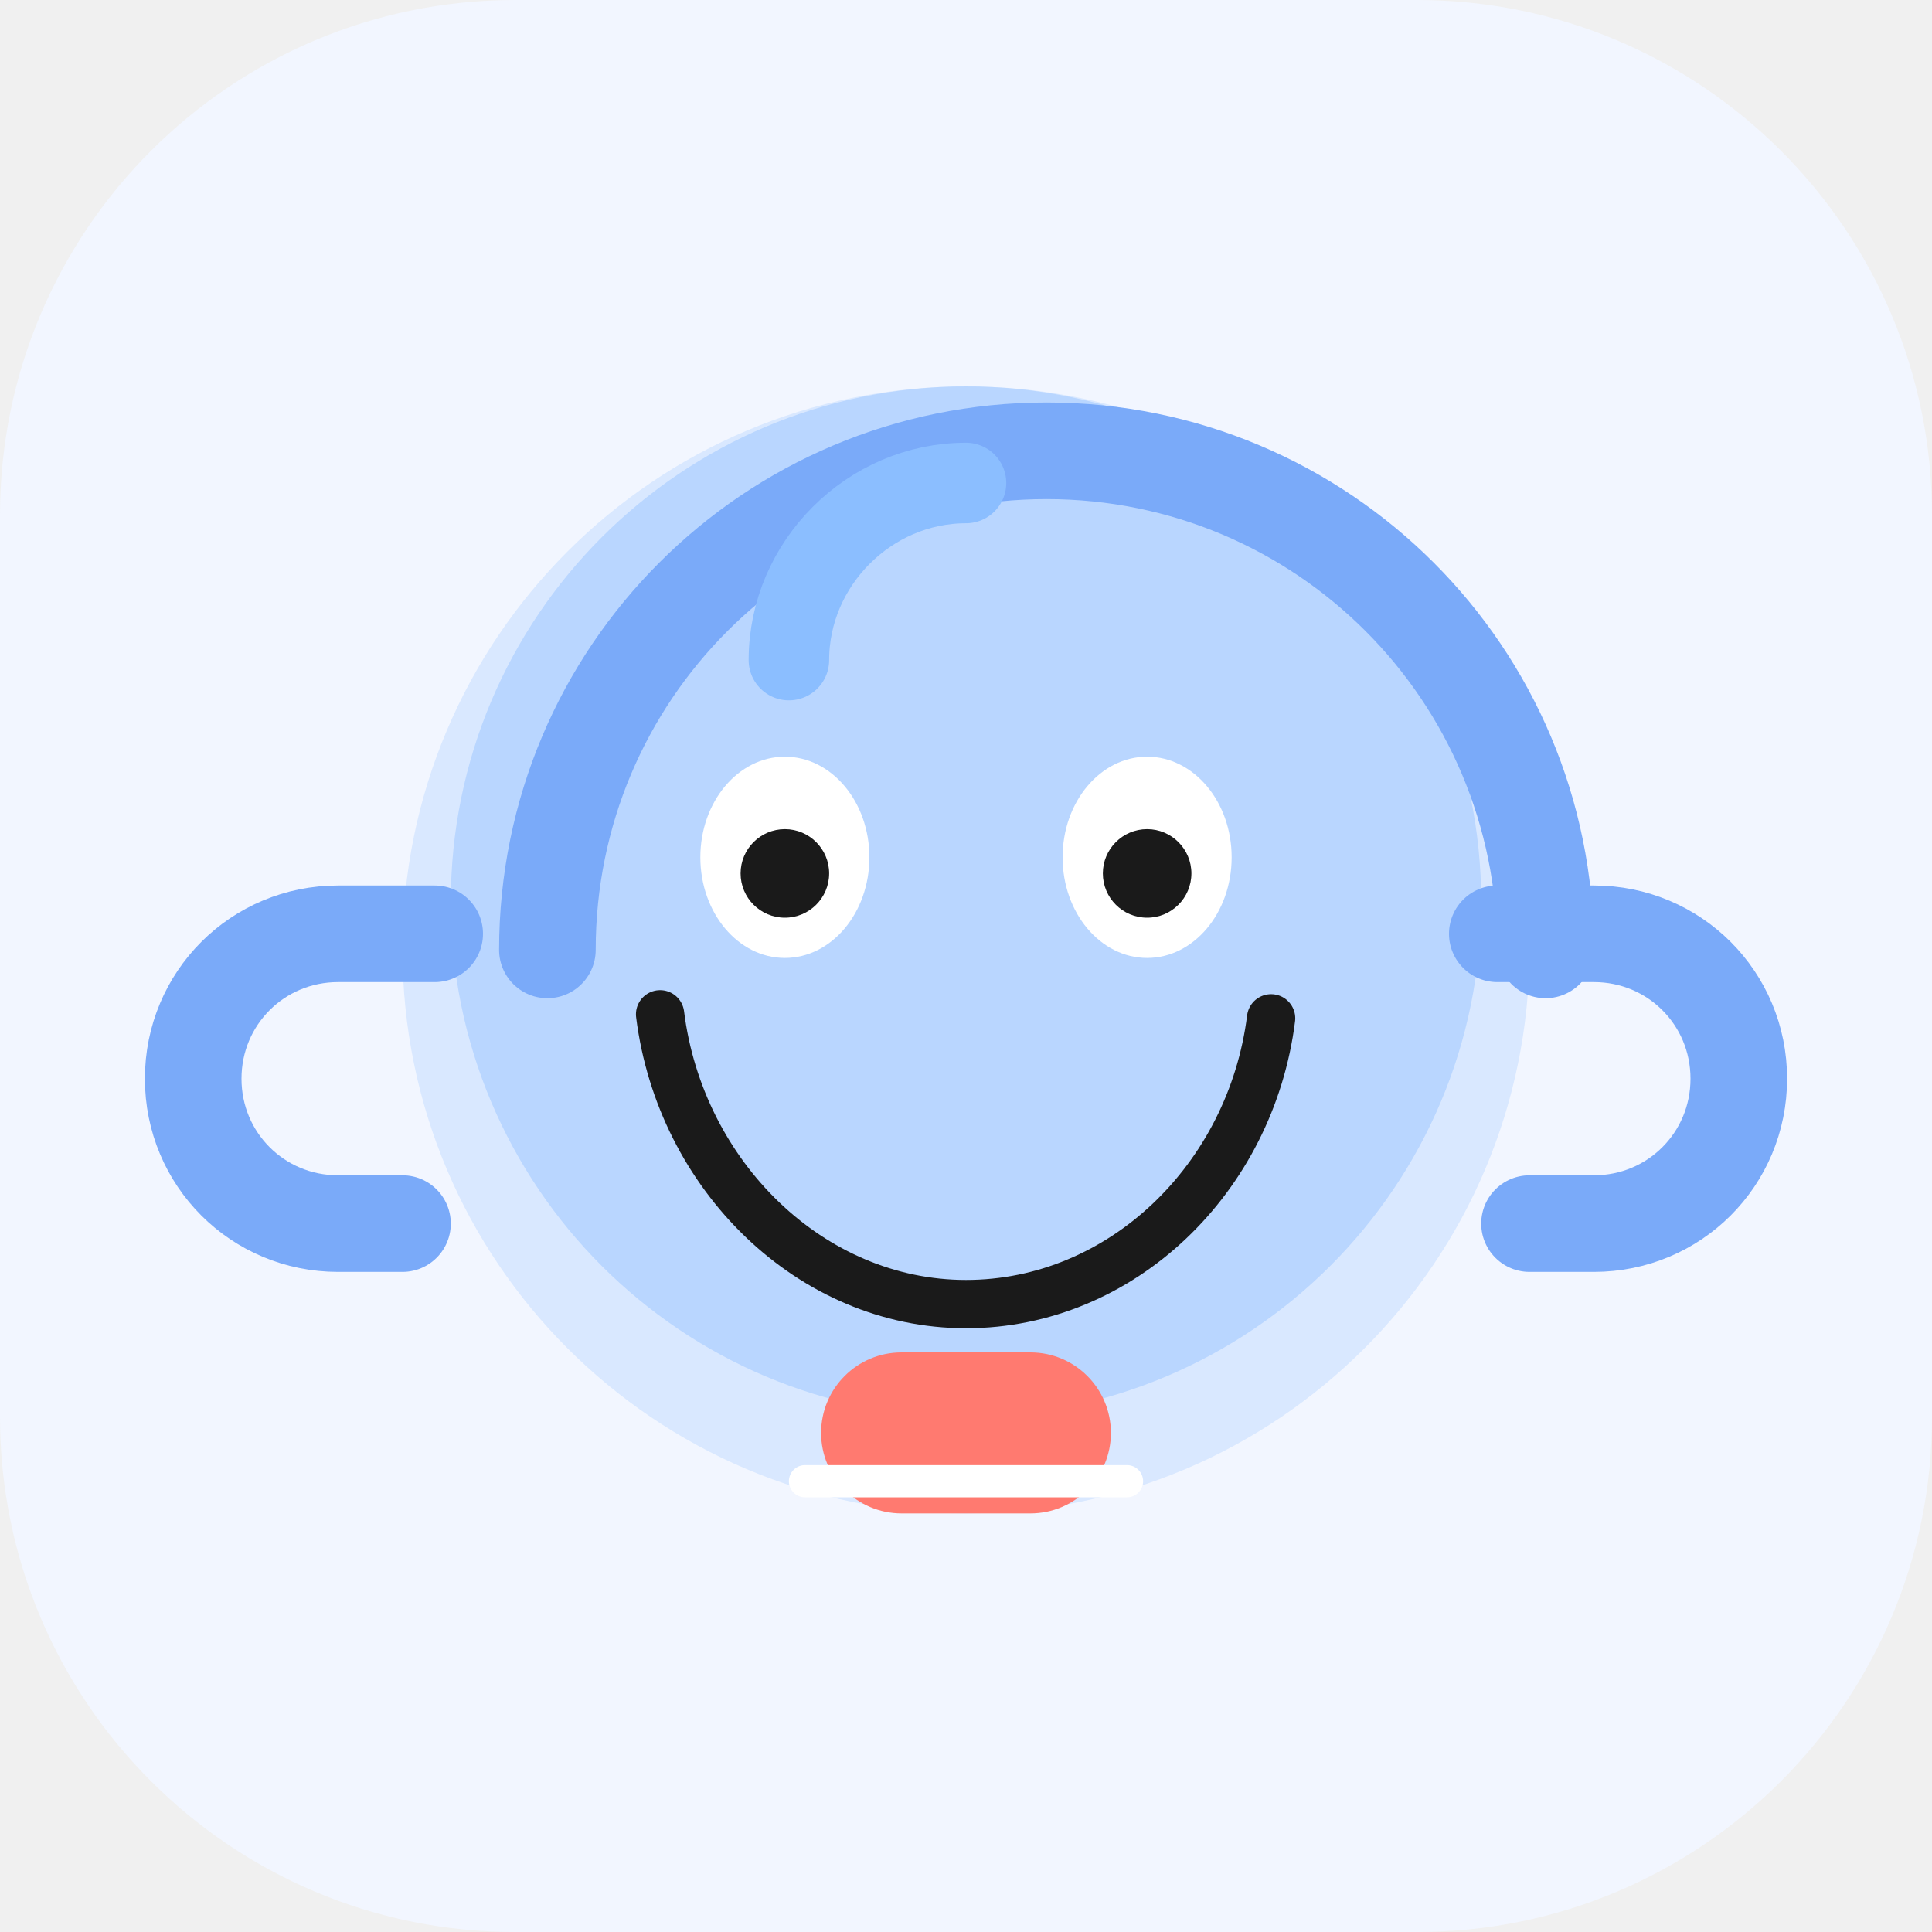
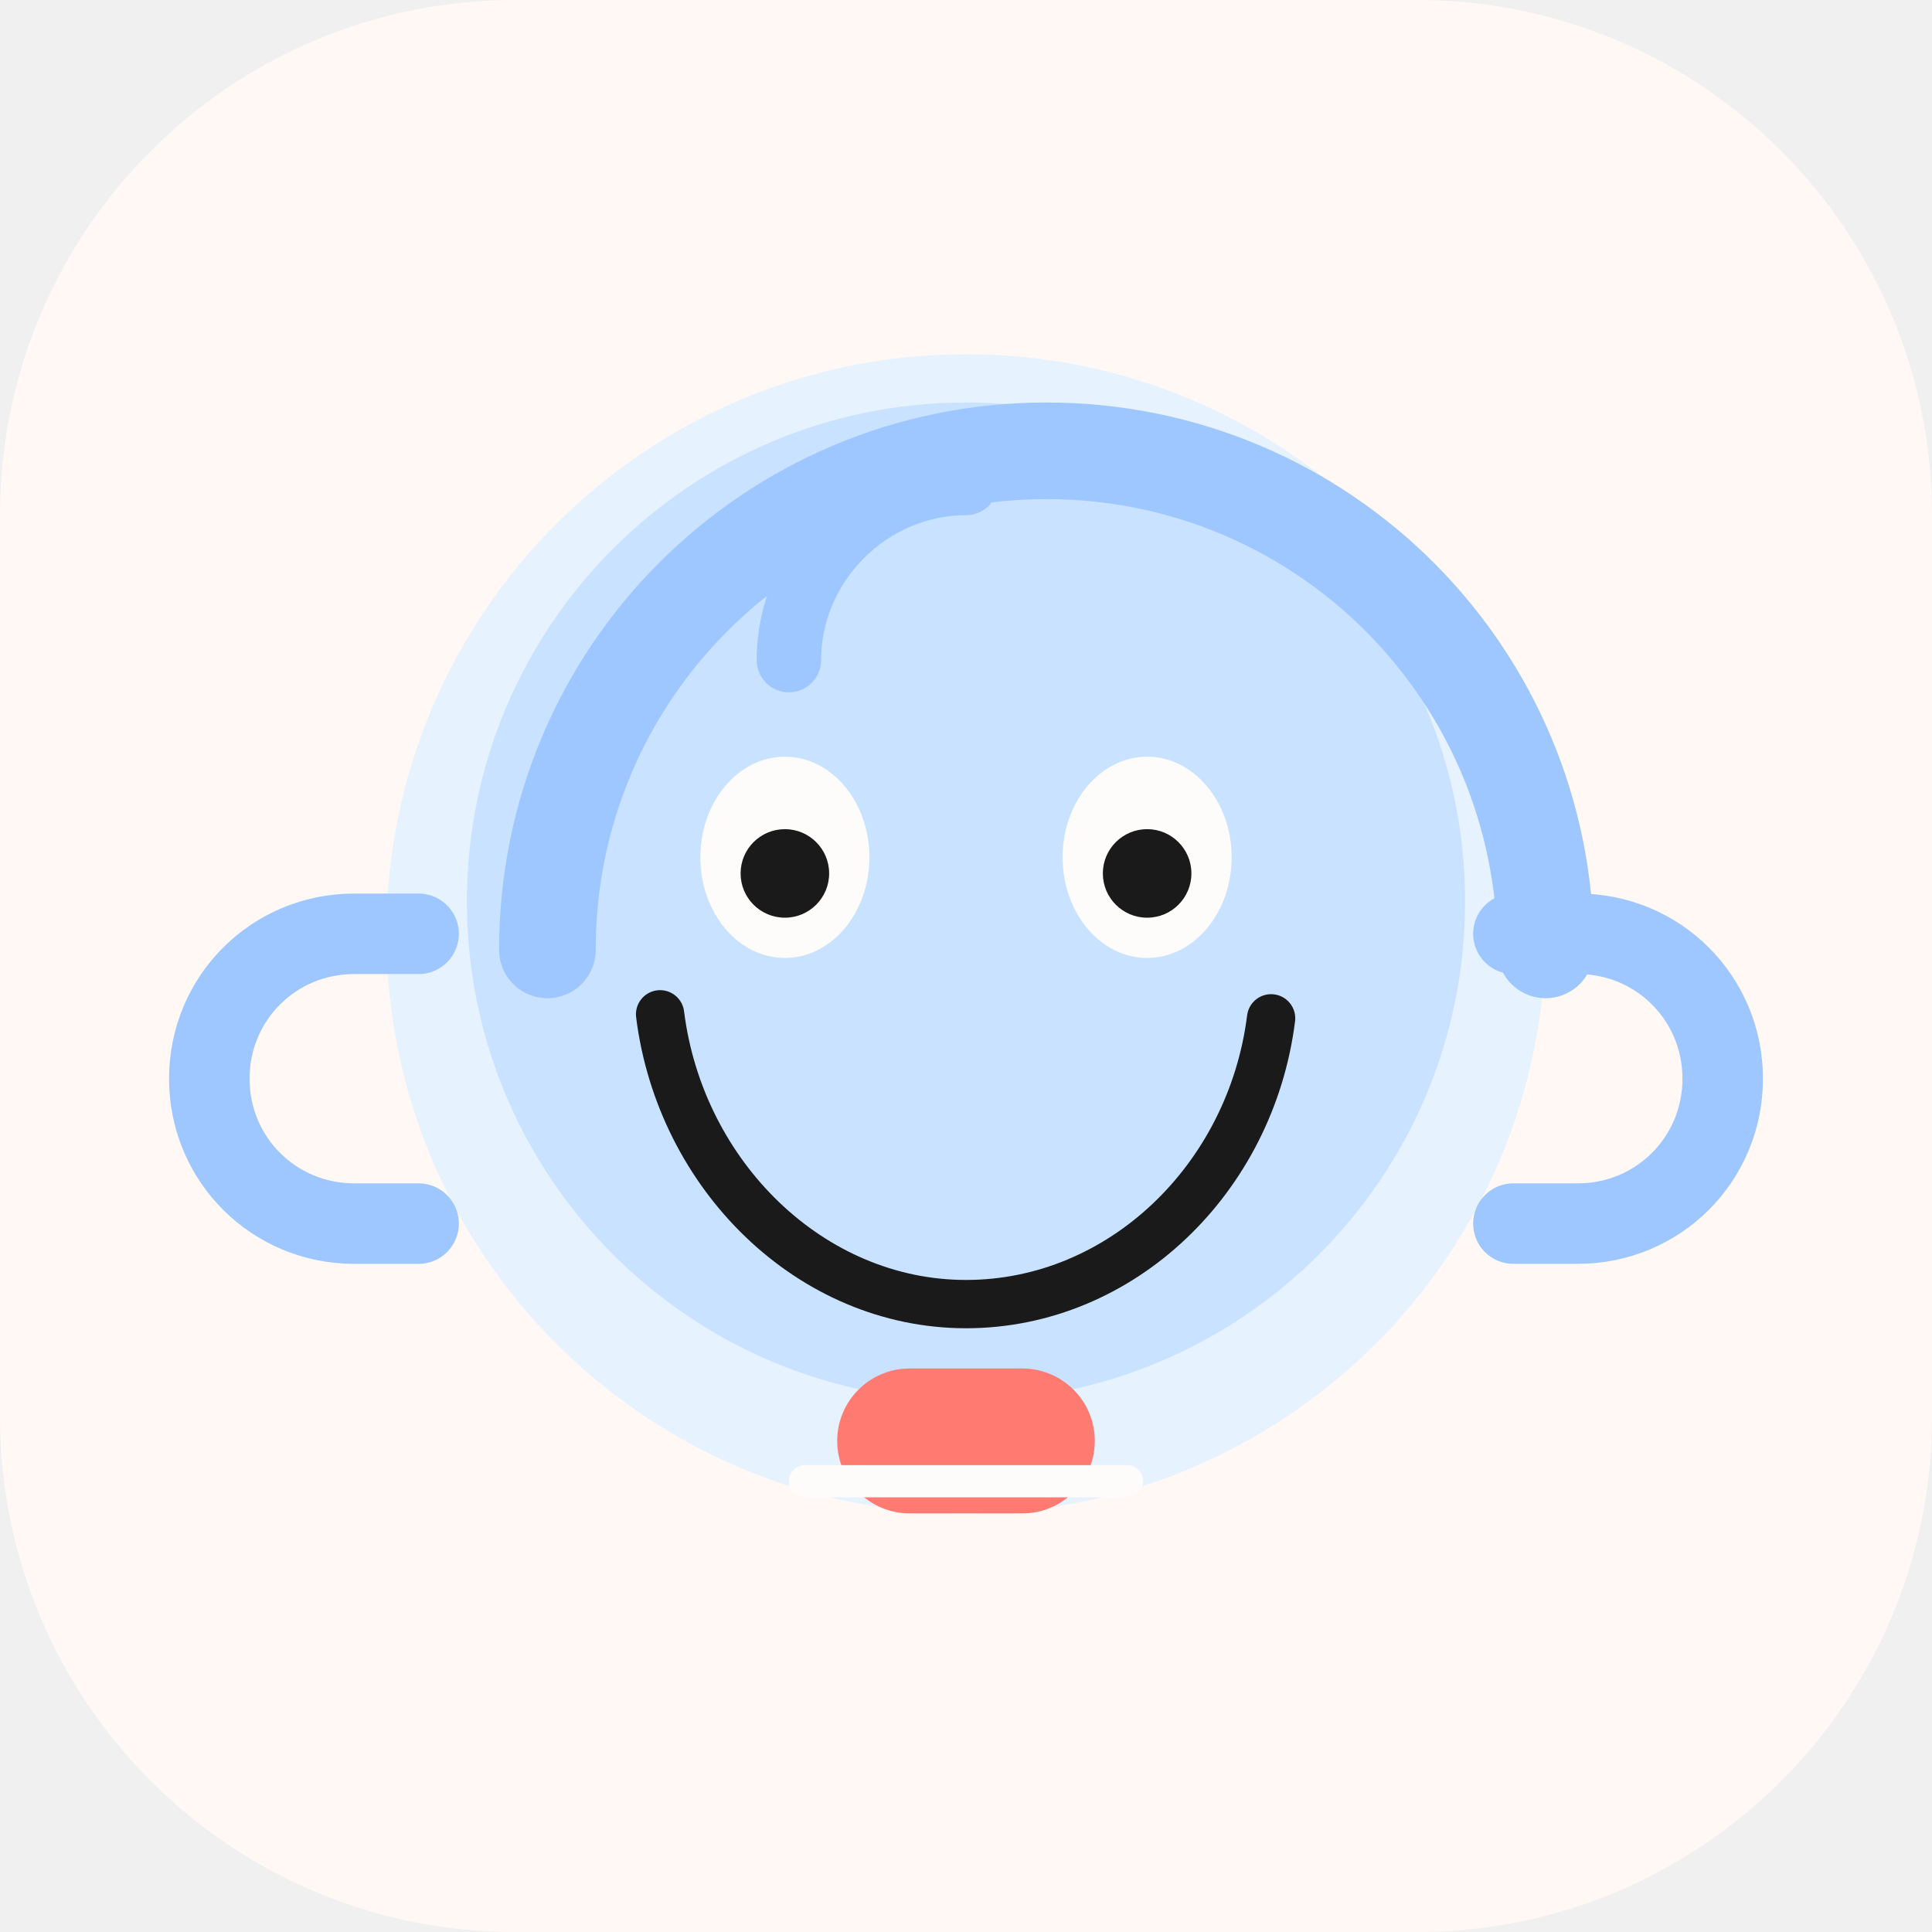
<svg xmlns="http://www.w3.org/2000/svg" width="240" height="240" viewBox="0 0 240 240" fill="none">
-   <rect width="240" height="240" rx="64" fill="#F2F6FF" />
+   <rect width="240" height="240" rx="64" fill="#FFF8F5" />
  <g filter="url(#shadow)">
-     <circle cx="120" cy="118" r="70" fill="#D9E8FF" />
+     <circle cx="120" cy="116" r="72" fill="#E7F2FF" />
  </g>
-   <circle cx="120" cy="112" r="64" fill="#B9D6FF" />
+   <circle cx="120" cy="112" r="62" fill="#C8E2FF" />
  <path d="M82 126c2.5 20 18.7 36 38 36s35.4-15.6 37.9-35.5" stroke="#1A1A1A" stroke-width="6" stroke-linecap="round" />
-   <ellipse cx="97.5" cy="106.5" rx="10.5" ry="12.5" fill="white" />
-   <ellipse cx="142.5" cy="106.5" rx="10.5" ry="12.5" fill="white" />
+   <ellipse cx="97.5" cy="106.5" rx="10.5" ry="12.5" fill="#FDFCFB" />
+   <ellipse cx="142.5" cy="106.5" rx="10.5" ry="12.5" fill="#FDFCFB" />
  <circle cx="97.5" cy="108.5" r="5.5" fill="#1A1A1A" />
  <circle cx="142.5" cy="108.5" r="5.5" fill="#1A1A1A" />
-   <path d="M68 118c0-34.3 27.7-62 62-62s62 27.7 62 62" stroke="#7AAAF9" stroke-width="12" stroke-linecap="round" />
-   <path d="M186 116h12c10 0 18 8 18 18s-8 18-18 18h-8" stroke="#7AAAF9" stroke-width="12" stroke-linecap="round" />
-   <path d="M54 116h-12c-10 0-18 8-18 18s8 18 18 18h8" stroke="#7AAAF9" stroke-width="12" stroke-linecap="round" />
-   <rect x="102" y="168" width="36" height="20" rx="10" fill="#FF7A70" />
-   <path d="M120 60c-12 0-22 10-22 22" stroke="#8BBEFF" stroke-width="10" stroke-linecap="round" />
-   <path d="M100 184h40" stroke="white" stroke-width="4" stroke-linecap="round" />
+   <path d="M68 118c0-34.3 27.7-62 62-62s62 27.7 62 62" stroke="#9EC7FF" stroke-width="12" stroke-linecap="round" />
+   <path d="M188 116h8c10 0 18 8 18 18s-8 18-18 18h-8" stroke="#9EC7FF" stroke-width="10" stroke-linecap="round" />
+   <path d="M52 116h-8c-10 0-18 8-18 18s8 18 18 18h8" stroke="#9EC7FF" stroke-width="10" stroke-linecap="round" />
+   <rect x="104" y="170" width="32" height="18" rx="9" fill="#FF7A70" />
+   <path d="M120 60c-12 0-22 10-22 22" stroke="#9EC7FF" stroke-width="8" stroke-linecap="round" />
+   <path d="M100 184h40" stroke="#FDFCFB" stroke-width="4" stroke-linecap="round" />
  <defs>
-     <filter id="shadow" x="28" y="32" width="184" height="184" filterUnits="userSpaceOnUse" color-interpolation-filters="sRGB">
+     <filter id="shadow" x="28" y="34" width="184" height="184" filterUnits="userSpaceOnUse" color-interpolation-filters="sRGB">
      <feFlood flood-opacity="0" result="BackgroundImageFix" />
      <feGaussianBlur in="BackgroundImageFix" stdDeviation="12" />
      <feComposite in2="SourceAlpha" operator="in" result="effect1_backgroundBlur" />
      <feBlend in="SourceGraphic" in2="effect1_backgroundBlur" result="shape" />
    </filter>
  </defs>
</svg>
